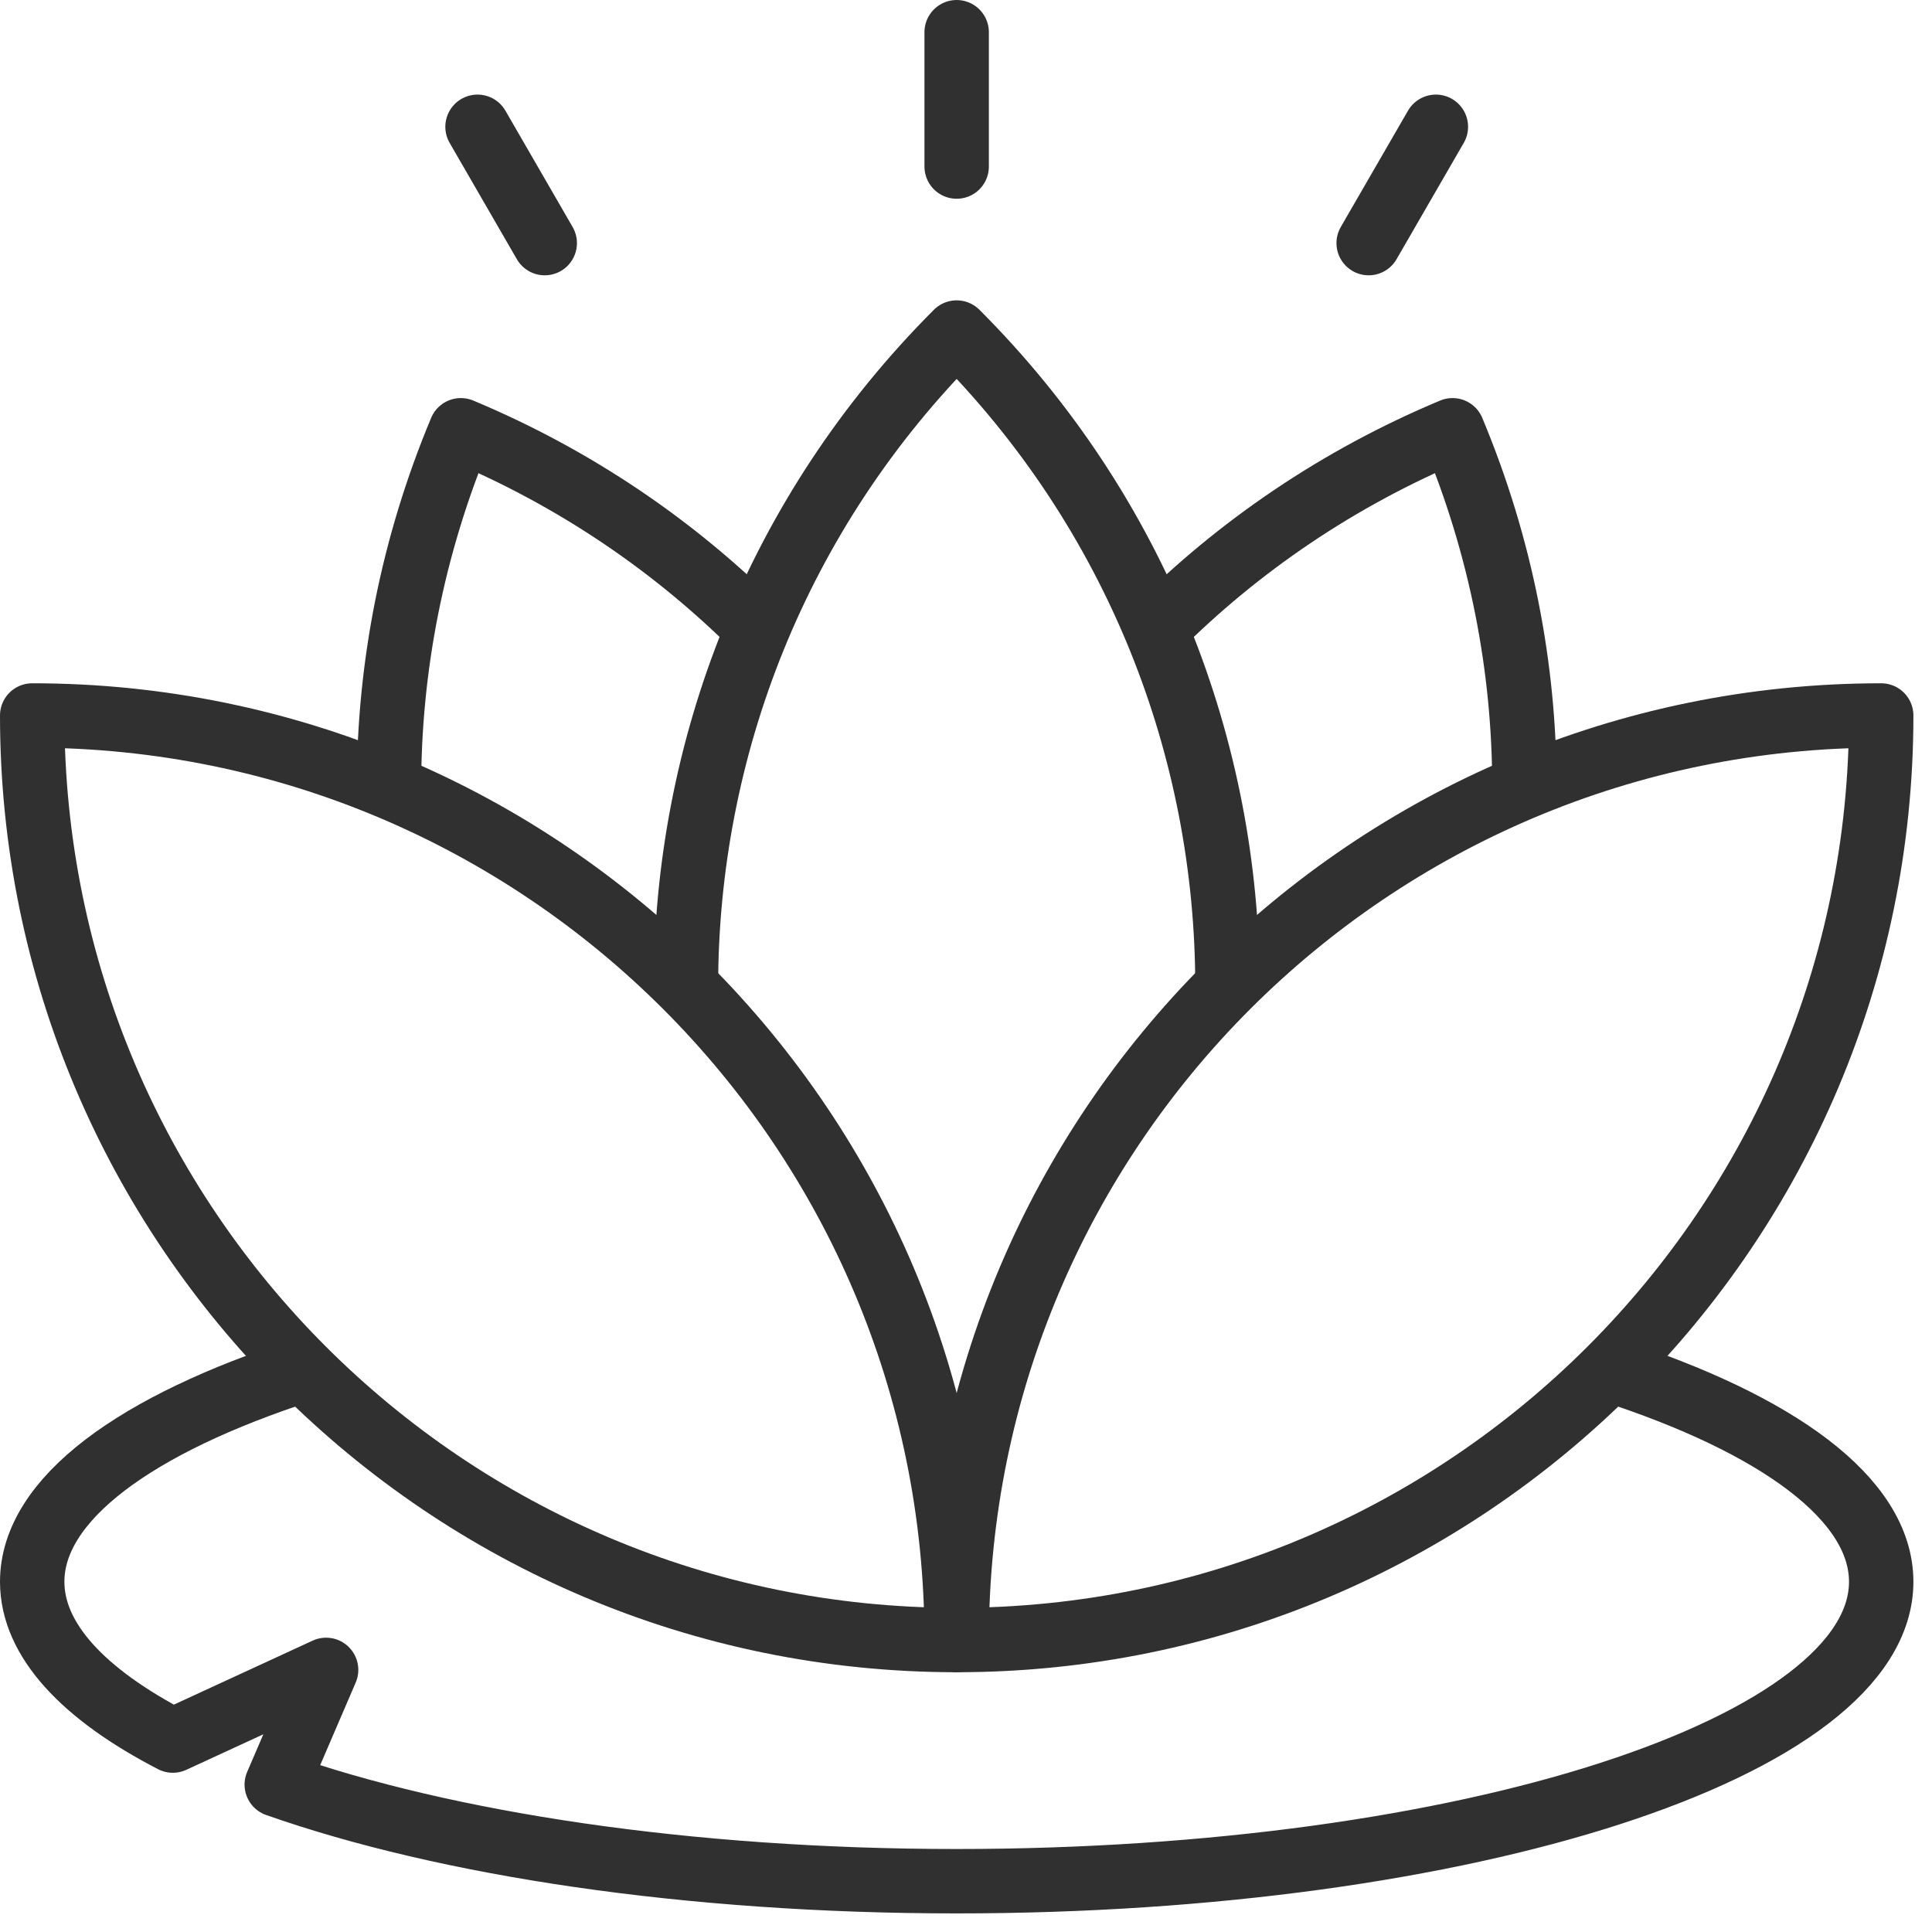
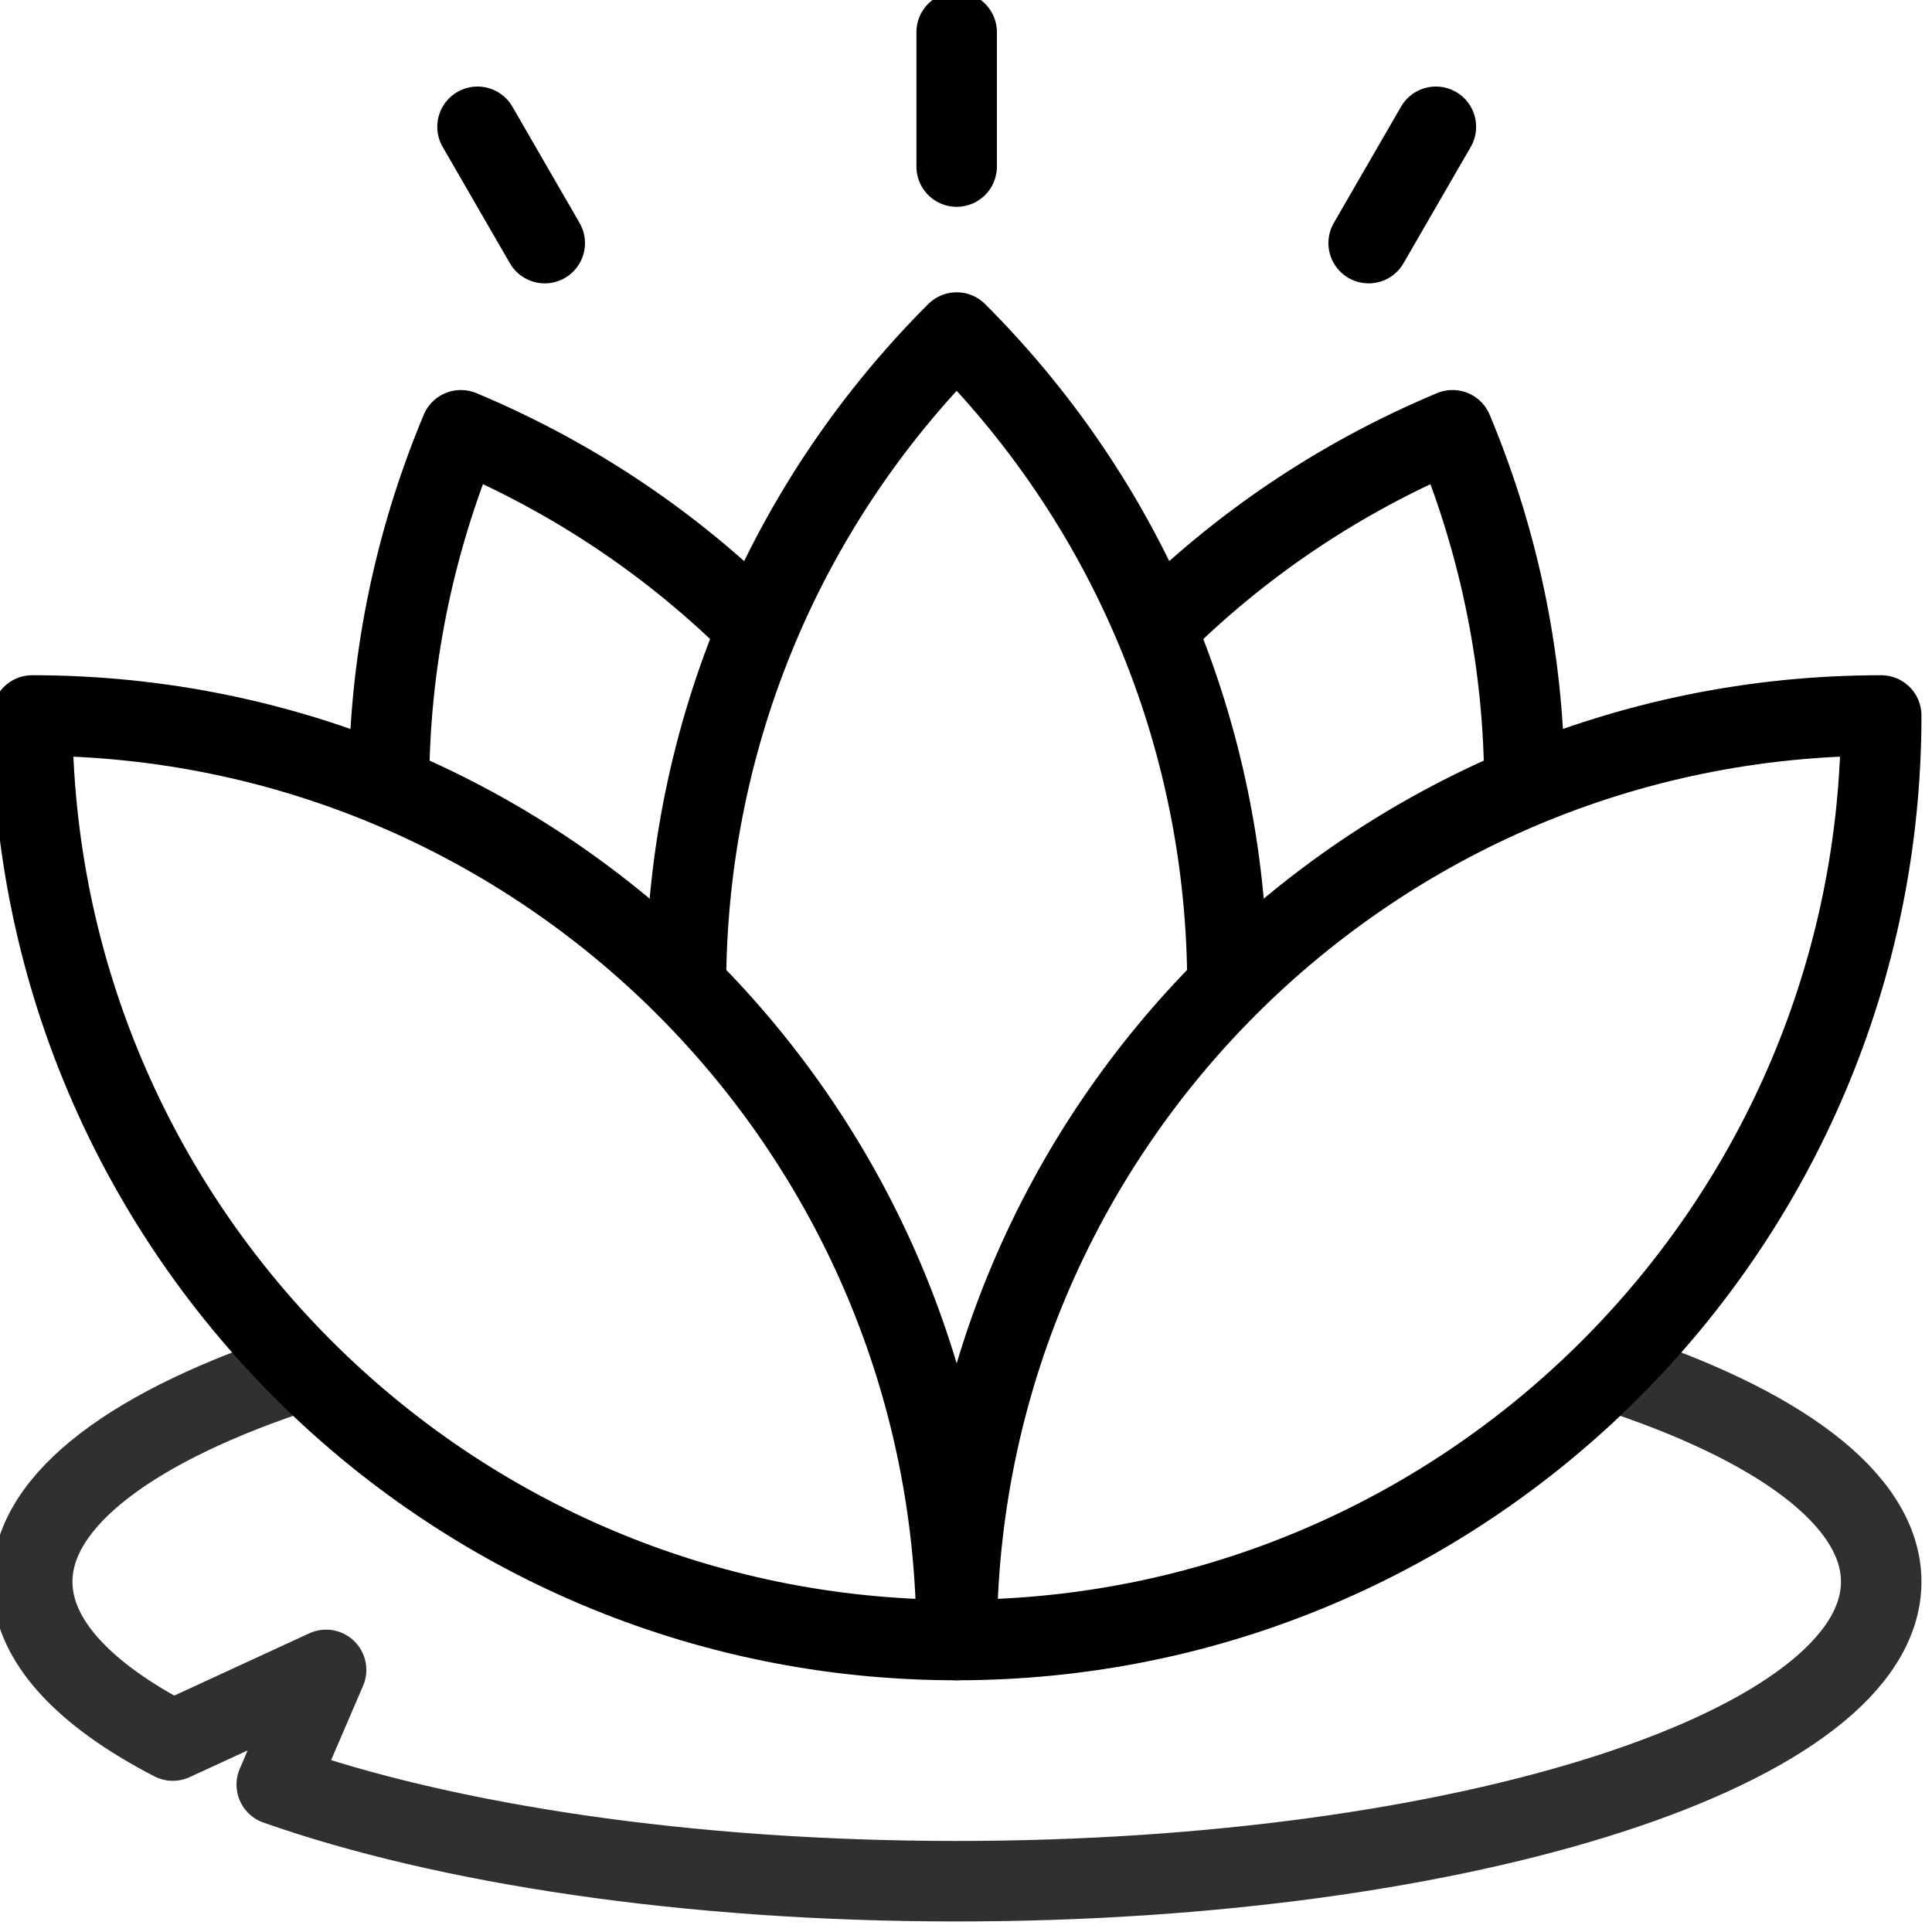
<svg xmlns="http://www.w3.org/2000/svg" width="24" height="24" viewBox="0 0 24 24" fill="none">
-   <path d="M3.772 17.017C1.689 17.69 0.4 18.621 0.4 19.649C0.4 20.374 1.04 21.05 2.147 21.622L4.051 20.744L3.438 22.169C5.536 22.907 8.543 23.369 11.884 23.369C18.227 23.369 23.369 21.703 23.369 19.649C23.369 18.621 22.08 17.69 19.997 17.017" stroke="#303030" stroke-width="0.8" stroke-miterlimit="10" stroke-linejoin="round" />
-   <path d="M11.884 2.069V0.4" stroke="#303030" stroke-width="0.8" stroke-miterlimit="10" stroke-linecap="round" stroke-linejoin="round" />
-   <path d="M6.767 3.02L5.932 1.575" stroke="#303030" stroke-width="0.8" stroke-miterlimit="10" stroke-linecap="round" stroke-linejoin="round" />
-   <path d="M17.002 3.02L17.837 1.575" stroke="#303030" stroke-width="0.8" stroke-miterlimit="10" stroke-linecap="round" stroke-linejoin="round" />
-   <path d="M9.411 7.814C8.385 6.788 7.147 5.94 5.725 5.345C5.119 6.794 4.832 8.297 4.832 9.775" stroke="#303030" stroke-width="0.8" stroke-miterlimit="10" stroke-linejoin="round" />
-   <path d="M18.937 9.775C18.937 8.297 18.65 6.794 18.044 5.345C16.622 5.94 15.384 6.788 14.358 7.814" stroke="#303030" stroke-width="0.8" stroke-miterlimit="10" stroke-linejoin="round" />
-   <path d="M15.248 12.252C15.248 9.313 14.127 6.374 11.884 4.131C9.642 6.374 8.521 9.313 8.521 12.252" stroke="#303030" stroke-width="0.8" stroke-miterlimit="10" stroke-linejoin="round" />
-   <path d="M0.4 8.888C0.4 15.231 5.542 20.373 11.884 20.373C11.884 14.03 6.743 8.888 0.4 8.888Z" stroke="#303030" stroke-width="0.8" stroke-miterlimit="10" stroke-linejoin="round" />
-   <path d="M23.369 8.888C23.369 15.231 18.227 20.373 11.884 20.373C11.884 14.03 17.026 8.888 23.369 8.888Z" stroke="#303030" stroke-width="0.8" stroke-miterlimit="10" stroke-linejoin="round" />
+   <path d="M3.772 17.017C1.689 17.69 0.4 18.621 0.4 19.649C0.4 20.374 1.04 21.05 2.147 21.622L4.051 20.744L3.438 22.169C5.536 22.907 8.543 23.369 11.884 23.369C18.227 23.369 23.369 21.703 23.369 19.649C23.369 18.621 22.08 17.69 19.997 17.017" stroke="#303030" stroke-width="1" stroke-miterlimit="10" stroke-linejoin="round" />
+   <path d="M11.884 2.069V0.4" stroke="currentColor" stroke-width="1" stroke-miterlimit="10" stroke-linecap="round" stroke-linejoin="round" />
+   <path d="M6.767 3.02L5.932 1.575" stroke="currentColor" stroke-width="1" stroke-miterlimit="10" stroke-linecap="round" stroke-linejoin="round" />
+   <path d="M17.002 3.02L17.837 1.575" stroke="currentColor" stroke-width="1" stroke-miterlimit="10" stroke-linecap="round" stroke-linejoin="round" />
+   <path d="M9.411 7.814C8.385 6.788 7.147 5.94 5.725 5.345C5.119 6.794 4.832 8.297 4.832 9.775" stroke="currentColor" stroke-width="1" stroke-miterlimit="10" stroke-linejoin="round" />
+   <path d="M18.937 9.775C18.937 8.297 18.65 6.794 18.044 5.345C16.622 5.94 15.384 6.788 14.358 7.814" stroke="currentColor" stroke-width="1" stroke-miterlimit="10" stroke-linejoin="round" />
+   <path d="M15.248 12.252C15.248 9.313 14.127 6.374 11.884 4.131C9.642 6.374 8.521 9.313 8.521 12.252" stroke="currentColor" stroke-width="1" stroke-miterlimit="10" stroke-linejoin="round" />
+   <path d="M0.4 8.888C0.4 15.231 5.542 20.373 11.884 20.373C11.884 14.03 6.743 8.888 0.4 8.888Z" stroke="currentColor" stroke-width="1" stroke-miterlimit="10" stroke-linejoin="round" />
+   <path d="M23.369 8.888C23.369 15.231 18.227 20.373 11.884 20.373C11.884 14.03 17.026 8.888 23.369 8.888Z" stroke="currentColor" stroke-width="1" stroke-miterlimit="10" stroke-linejoin="round" />
</svg>
